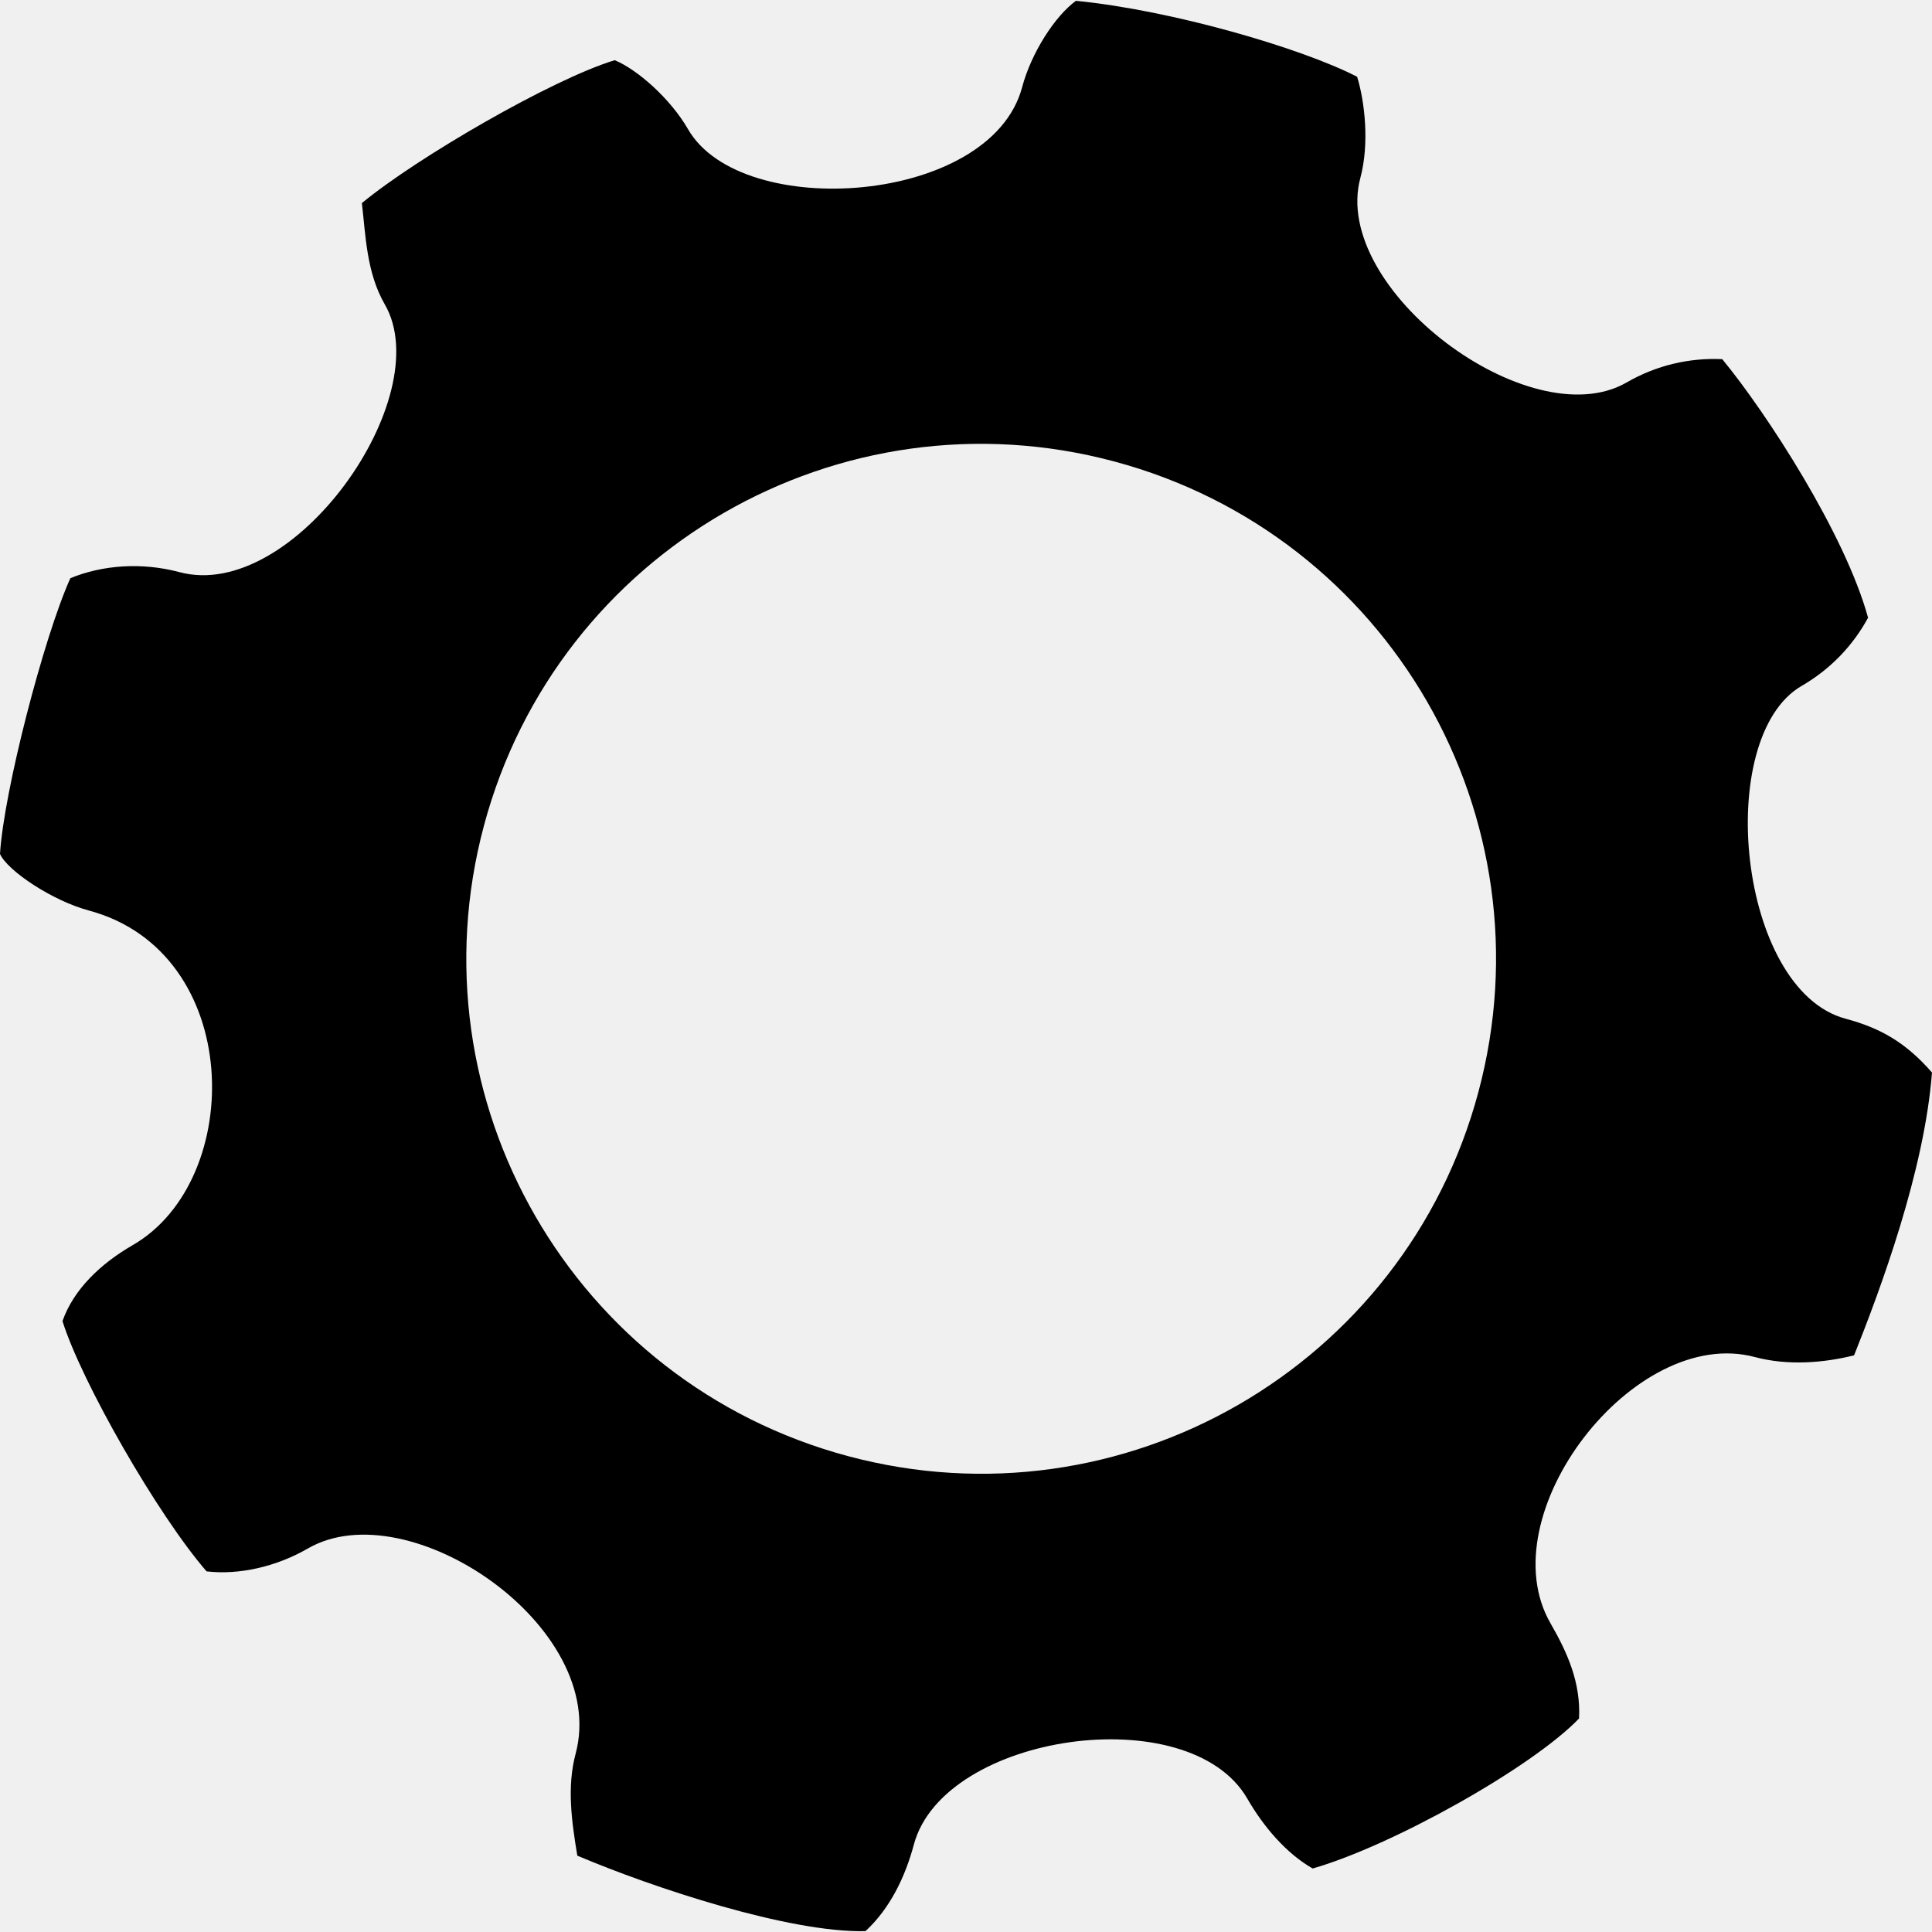
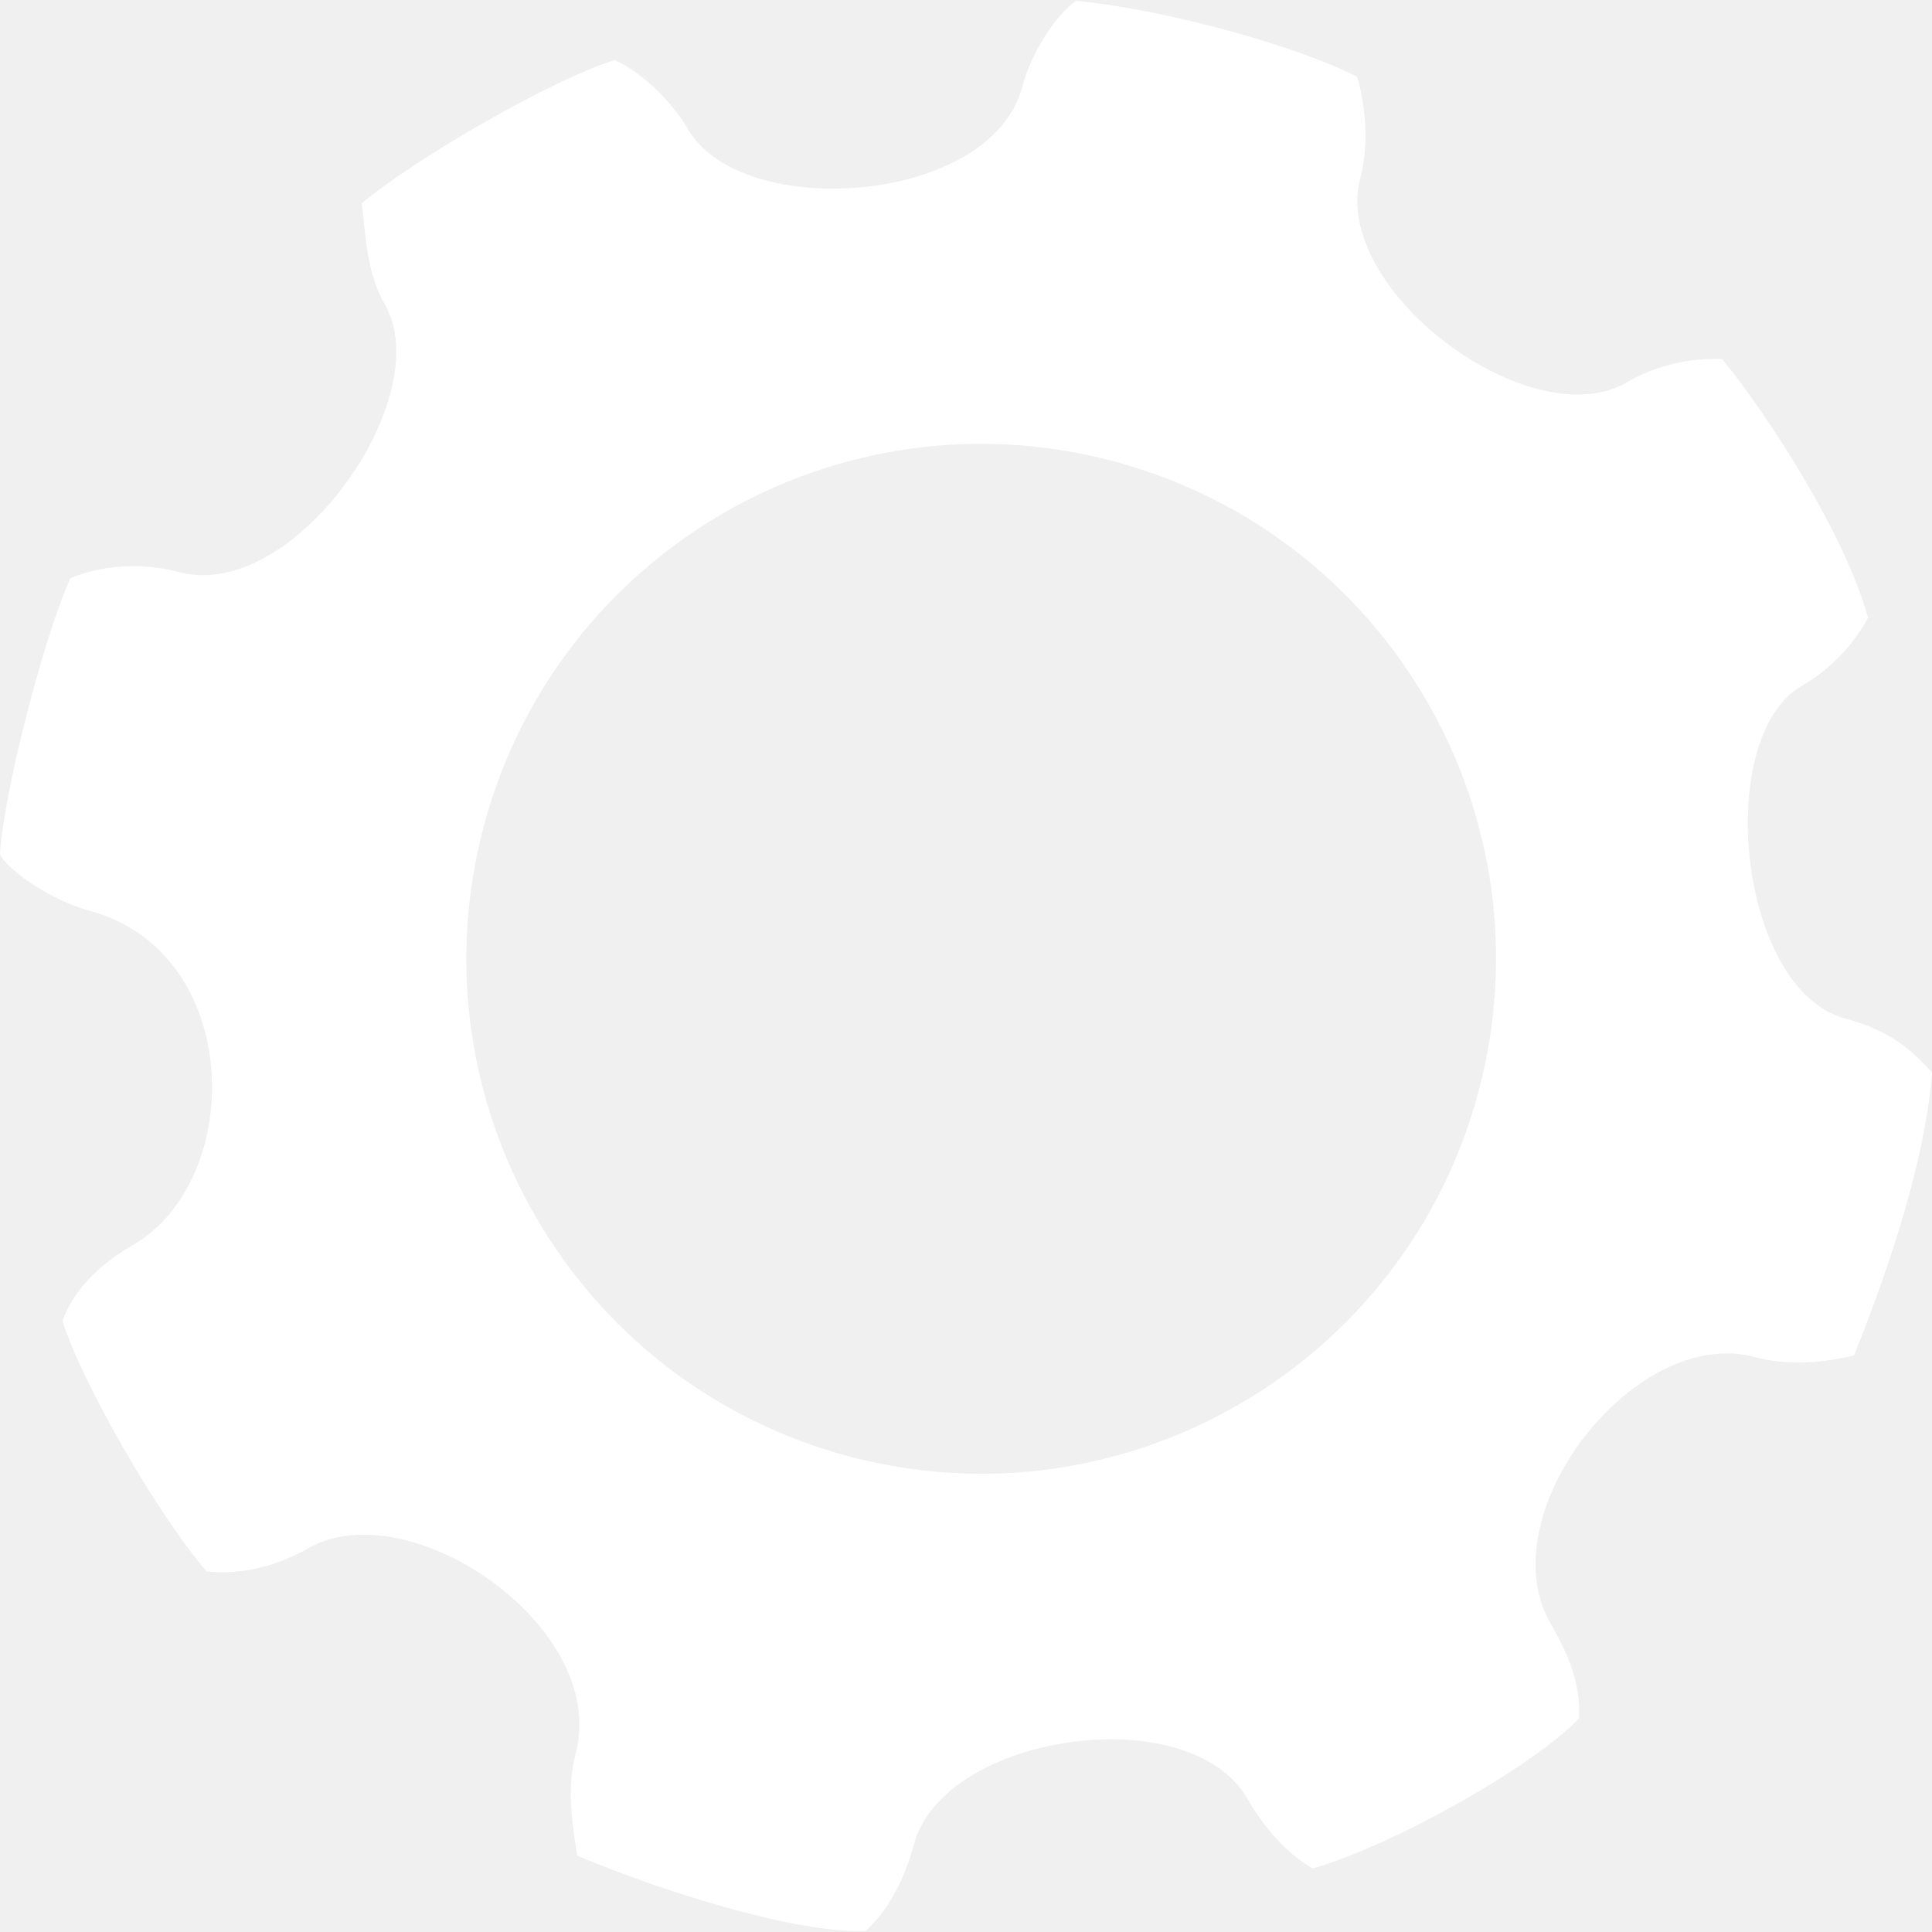
<svg xmlns="http://www.w3.org/2000/svg" version="1.1" id="Settings_1_" x="0px" y="0px" width="100px" height="100px" viewBox="0 0 100 100" enable-background="new 0 0 100 100" xml:space="preserve">
  <defs id="defs7" />
-   <path fill-rule="evenodd" clip-rule="evenodd" d="M95.525,52.728c-5.582-1.496-6.847-14.585-2.268-17.228  c1.501-0.87,2.665-2.104,3.434-3.527c-1.191-4.343-5.255-10.6-7.548-13.383c-1.676-0.078-3.39,0.305-4.95,1.206  c-4.995,2.886-15.321-4.833-13.783-10.578c0.481-1.795,0.227-3.972-0.165-5.244c-2.839-1.468-9.562-3.443-14.555-3.932  c-1.076,0.783-2.308,2.676-2.788,4.483c-1.629,6.075-14.52,6.958-17.285,2.17c-0.923-1.6-2.623-3.09-3.798-3.58  c-3.23,0.979-10.249,5.048-13.088,7.397c0.196,1.664,0.234,3.597,1.188,5.247c2.763,4.789-4.72,15.438-10.629,13.855  c-1.944-0.52-3.984-0.372-5.648,0.313C2.271,32.963,0.196,40.97,0,44.2c0.392,0.881,2.729,2.428,4.598,2.928  c8.043,2.156,8.106,13.951,2.279,17.315c-1.646,0.951-3.056,2.271-3.643,3.936c0.979,3.132,4.913,10.018,7.458,12.955  c1.664,0.195,3.597-0.232,5.248-1.187c5.204-3.007,15.612,4.064,13.853,10.631c-0.457,1.709-0.204,3.507,0.089,5.27  c3.916,1.664,11,4.005,14.916,3.907c1.272-1.175,2.057-2.812,2.504-4.483c1.54-5.748,14.253-7.582,17.257-2.378  c0.839,1.455,2.014,2.836,3.384,3.619c4.111-1.175,11.338-5.219,13.788-7.764c0.096-1.859-0.604-3.412-1.474-4.922  c-3.247-5.619,4.338-15.458,10.575-13.786c1.708,0.456,3.568,0.302,5.135-0.089c1.37-3.427,3.642-9.549,4.032-14.639  C98.629,53.947,97.329,53.212,95.525,52.728z M76.521,56.525c-3.807,14.217-18.417,22.651-32.632,18.843  c-14.213-3.81-22.647-18.423-18.839-32.639c3.808-14.216,18.418-22.651,32.631-18.842C71.895,27.696,80.33,42.307,76.521,56.525z" id="path3" style="fill:#000000;fill-opacity:1" />
+   <path fill-rule="evenodd" clip-rule="evenodd" d="M95.525,52.728c-5.582-1.496-6.847-14.585-2.268-17.228  c1.501-0.87,2.665-2.104,3.434-3.527c-1.191-4.343-5.255-10.6-7.548-13.383c-1.676-0.078-3.39,0.305-4.95,1.206  c-4.995,2.886-15.321-4.833-13.783-10.578c0.481-1.795,0.227-3.972-0.165-5.244c-2.839-1.468-9.562-3.443-14.555-3.932  c-1.076,0.783-2.308,2.676-2.788,4.483c-1.629,6.075-14.52,6.958-17.285,2.17c-0.923-1.6-2.623-3.09-3.798-3.58  c-3.23,0.979-10.249,5.048-13.088,7.397c0.196,1.664,0.234,3.597,1.188,5.247c2.763,4.789-4.72,15.438-10.629,13.855  c-1.944-0.52-3.984-0.372-5.648,0.313C2.271,32.963,0.196,40.97,0,44.2c0.392,0.881,2.729,2.428,4.598,2.928  c8.043,2.156,8.106,13.951,2.279,17.315c-1.646,0.951-3.056,2.271-3.643,3.936c0.979,3.132,4.913,10.018,7.458,12.955  c1.664,0.195,3.597-0.232,5.248-1.187c5.204-3.007,15.612,4.064,13.853,10.631c-0.457,1.709-0.204,3.507,0.089,5.27  c3.916,1.664,11,4.005,14.916,3.907c1.272-1.175,2.057-2.812,2.504-4.483c1.54-5.748,14.253-7.582,17.257-2.378  c0.839,1.455,2.014,2.836,3.384,3.619c4.111-1.175,11.338-5.219,13.788-7.764c0.096-1.859-0.604-3.412-1.474-4.922  c-3.247-5.619,4.338-15.458,10.575-13.786c1.708,0.456,3.568,0.302,5.135-0.089c1.37-3.427,3.642-9.549,4.032-14.639  C98.629,53.947,97.329,53.212,95.525,52.728z M76.521,56.525c-3.807,14.217-18.417,22.651-32.632,18.843  c-14.213-3.81-22.647-18.423-18.839-32.639c3.808-14.216,18.418-22.651,32.631-18.842C71.895,27.696,80.33,42.307,76.521,56.525z" id="path3" style="fill:#ffffff;fill-opacity:1" />
</svg>
